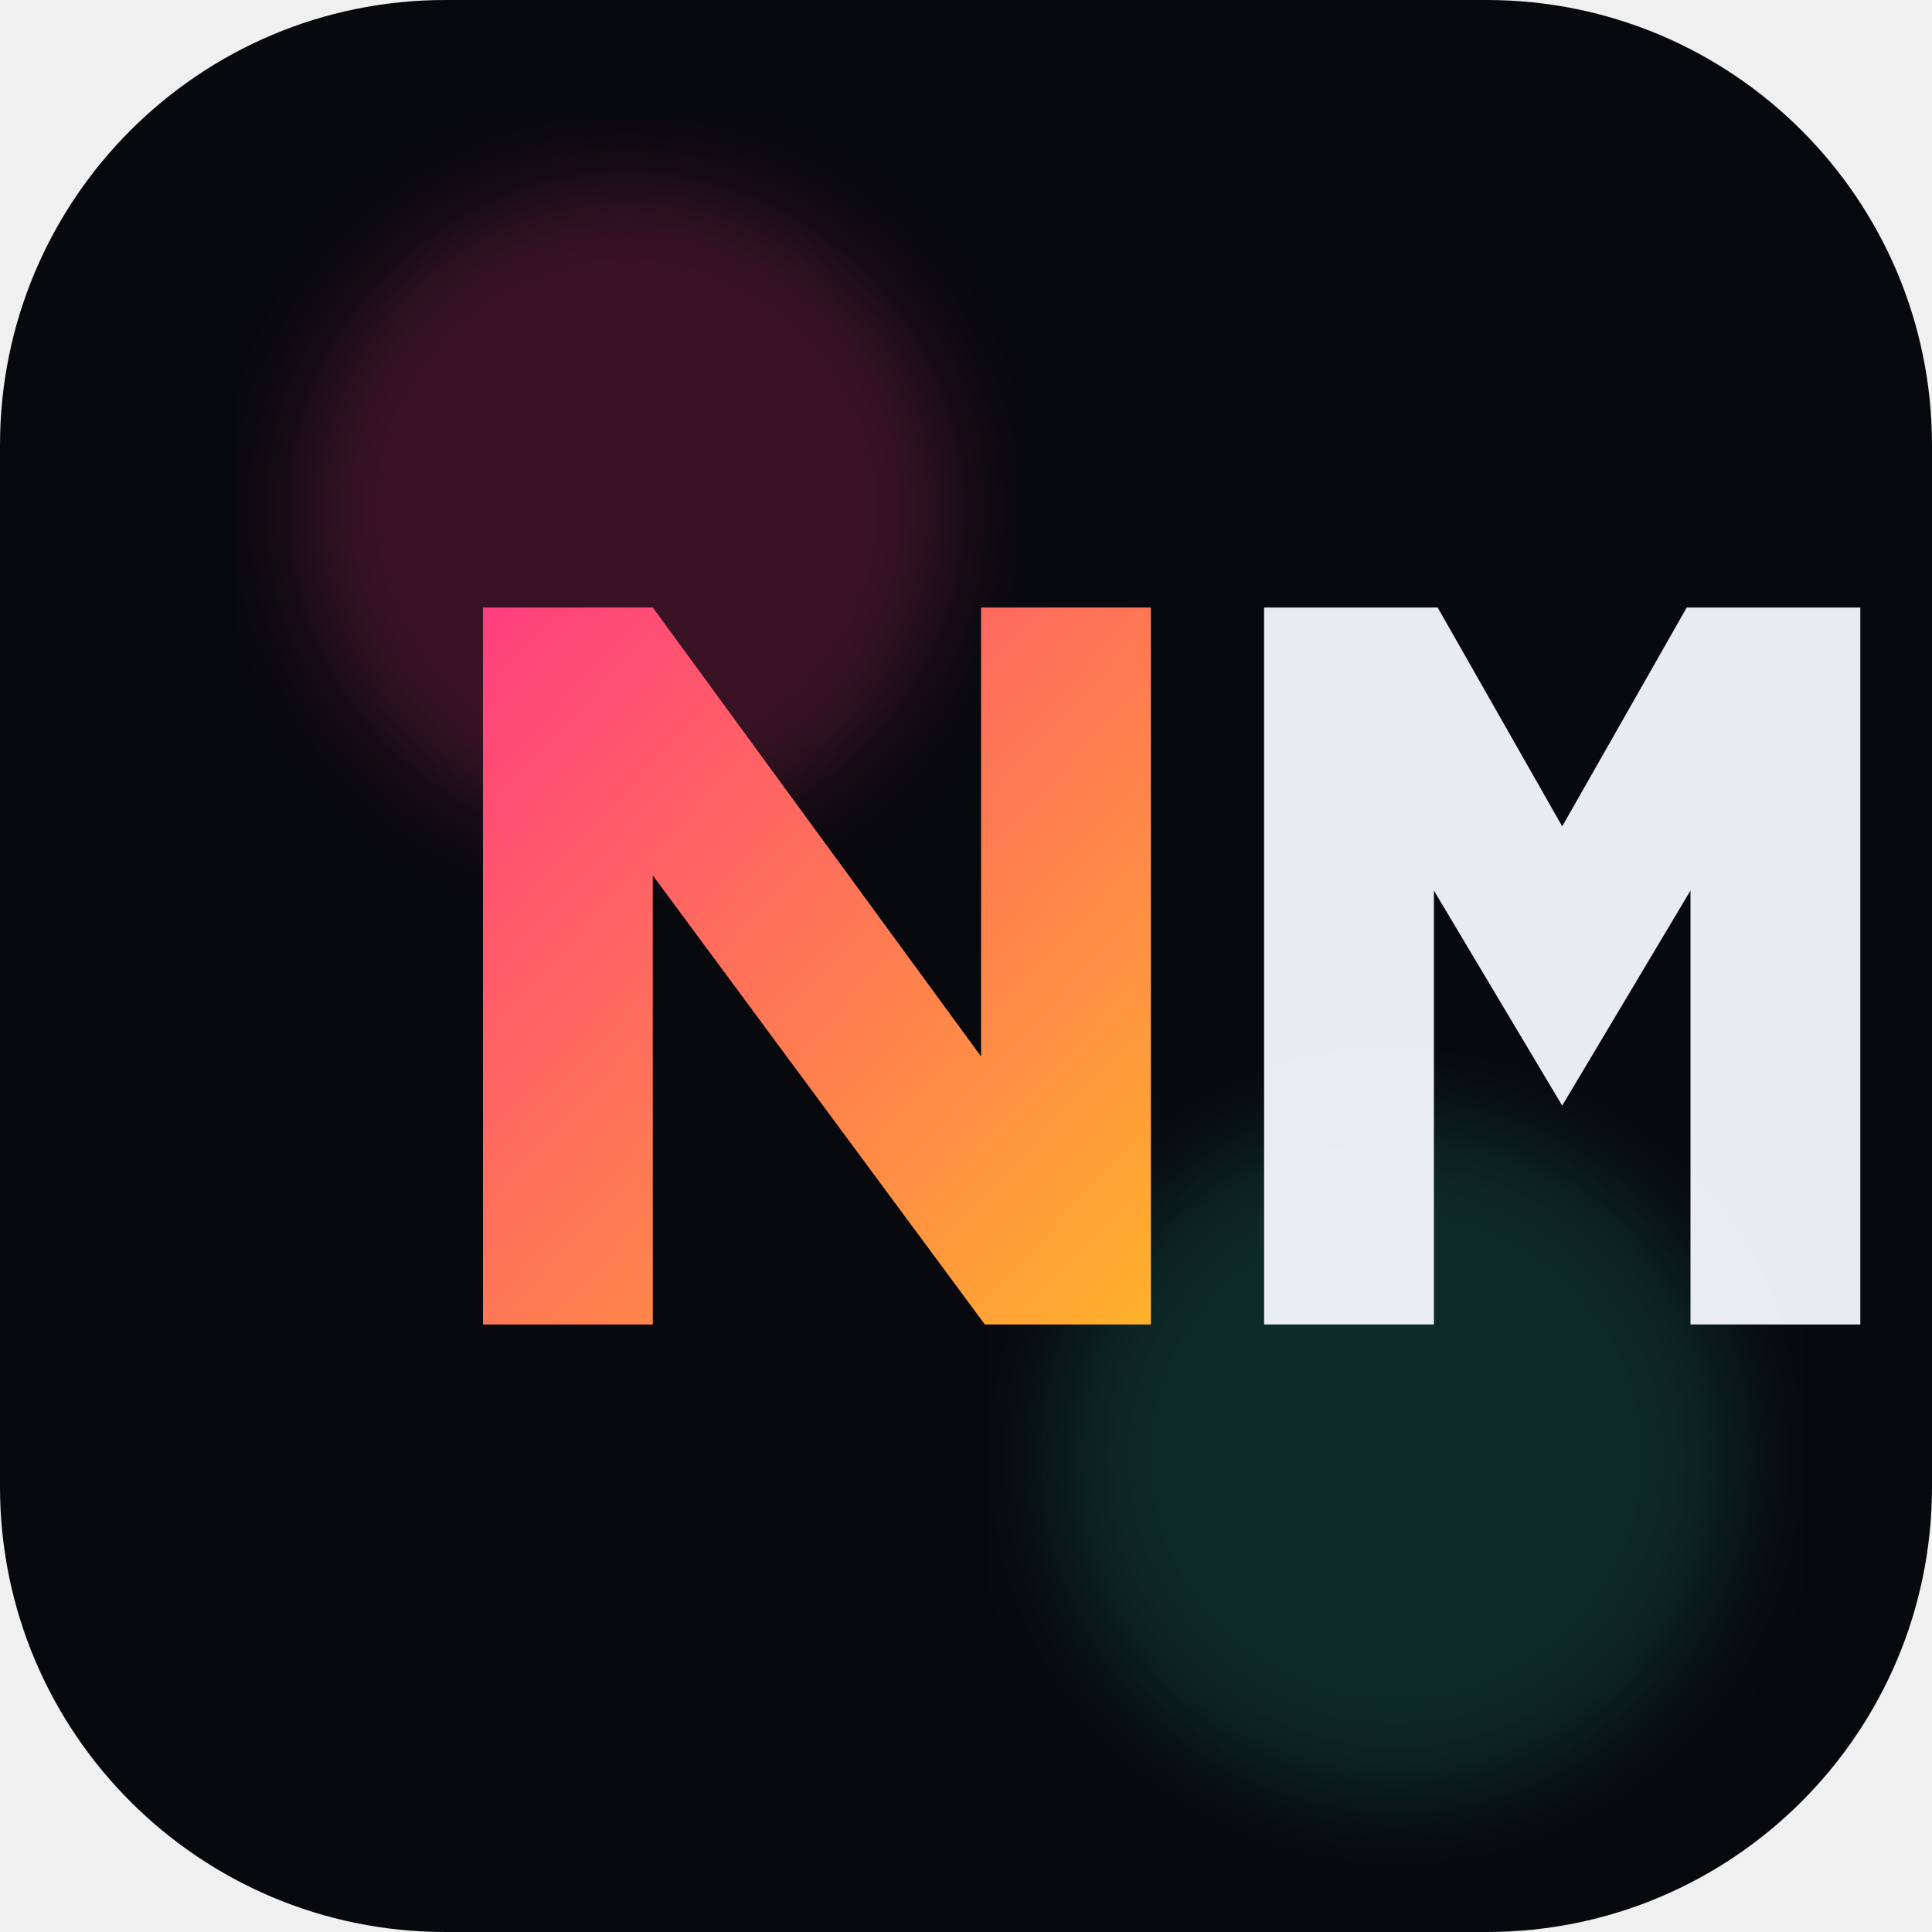
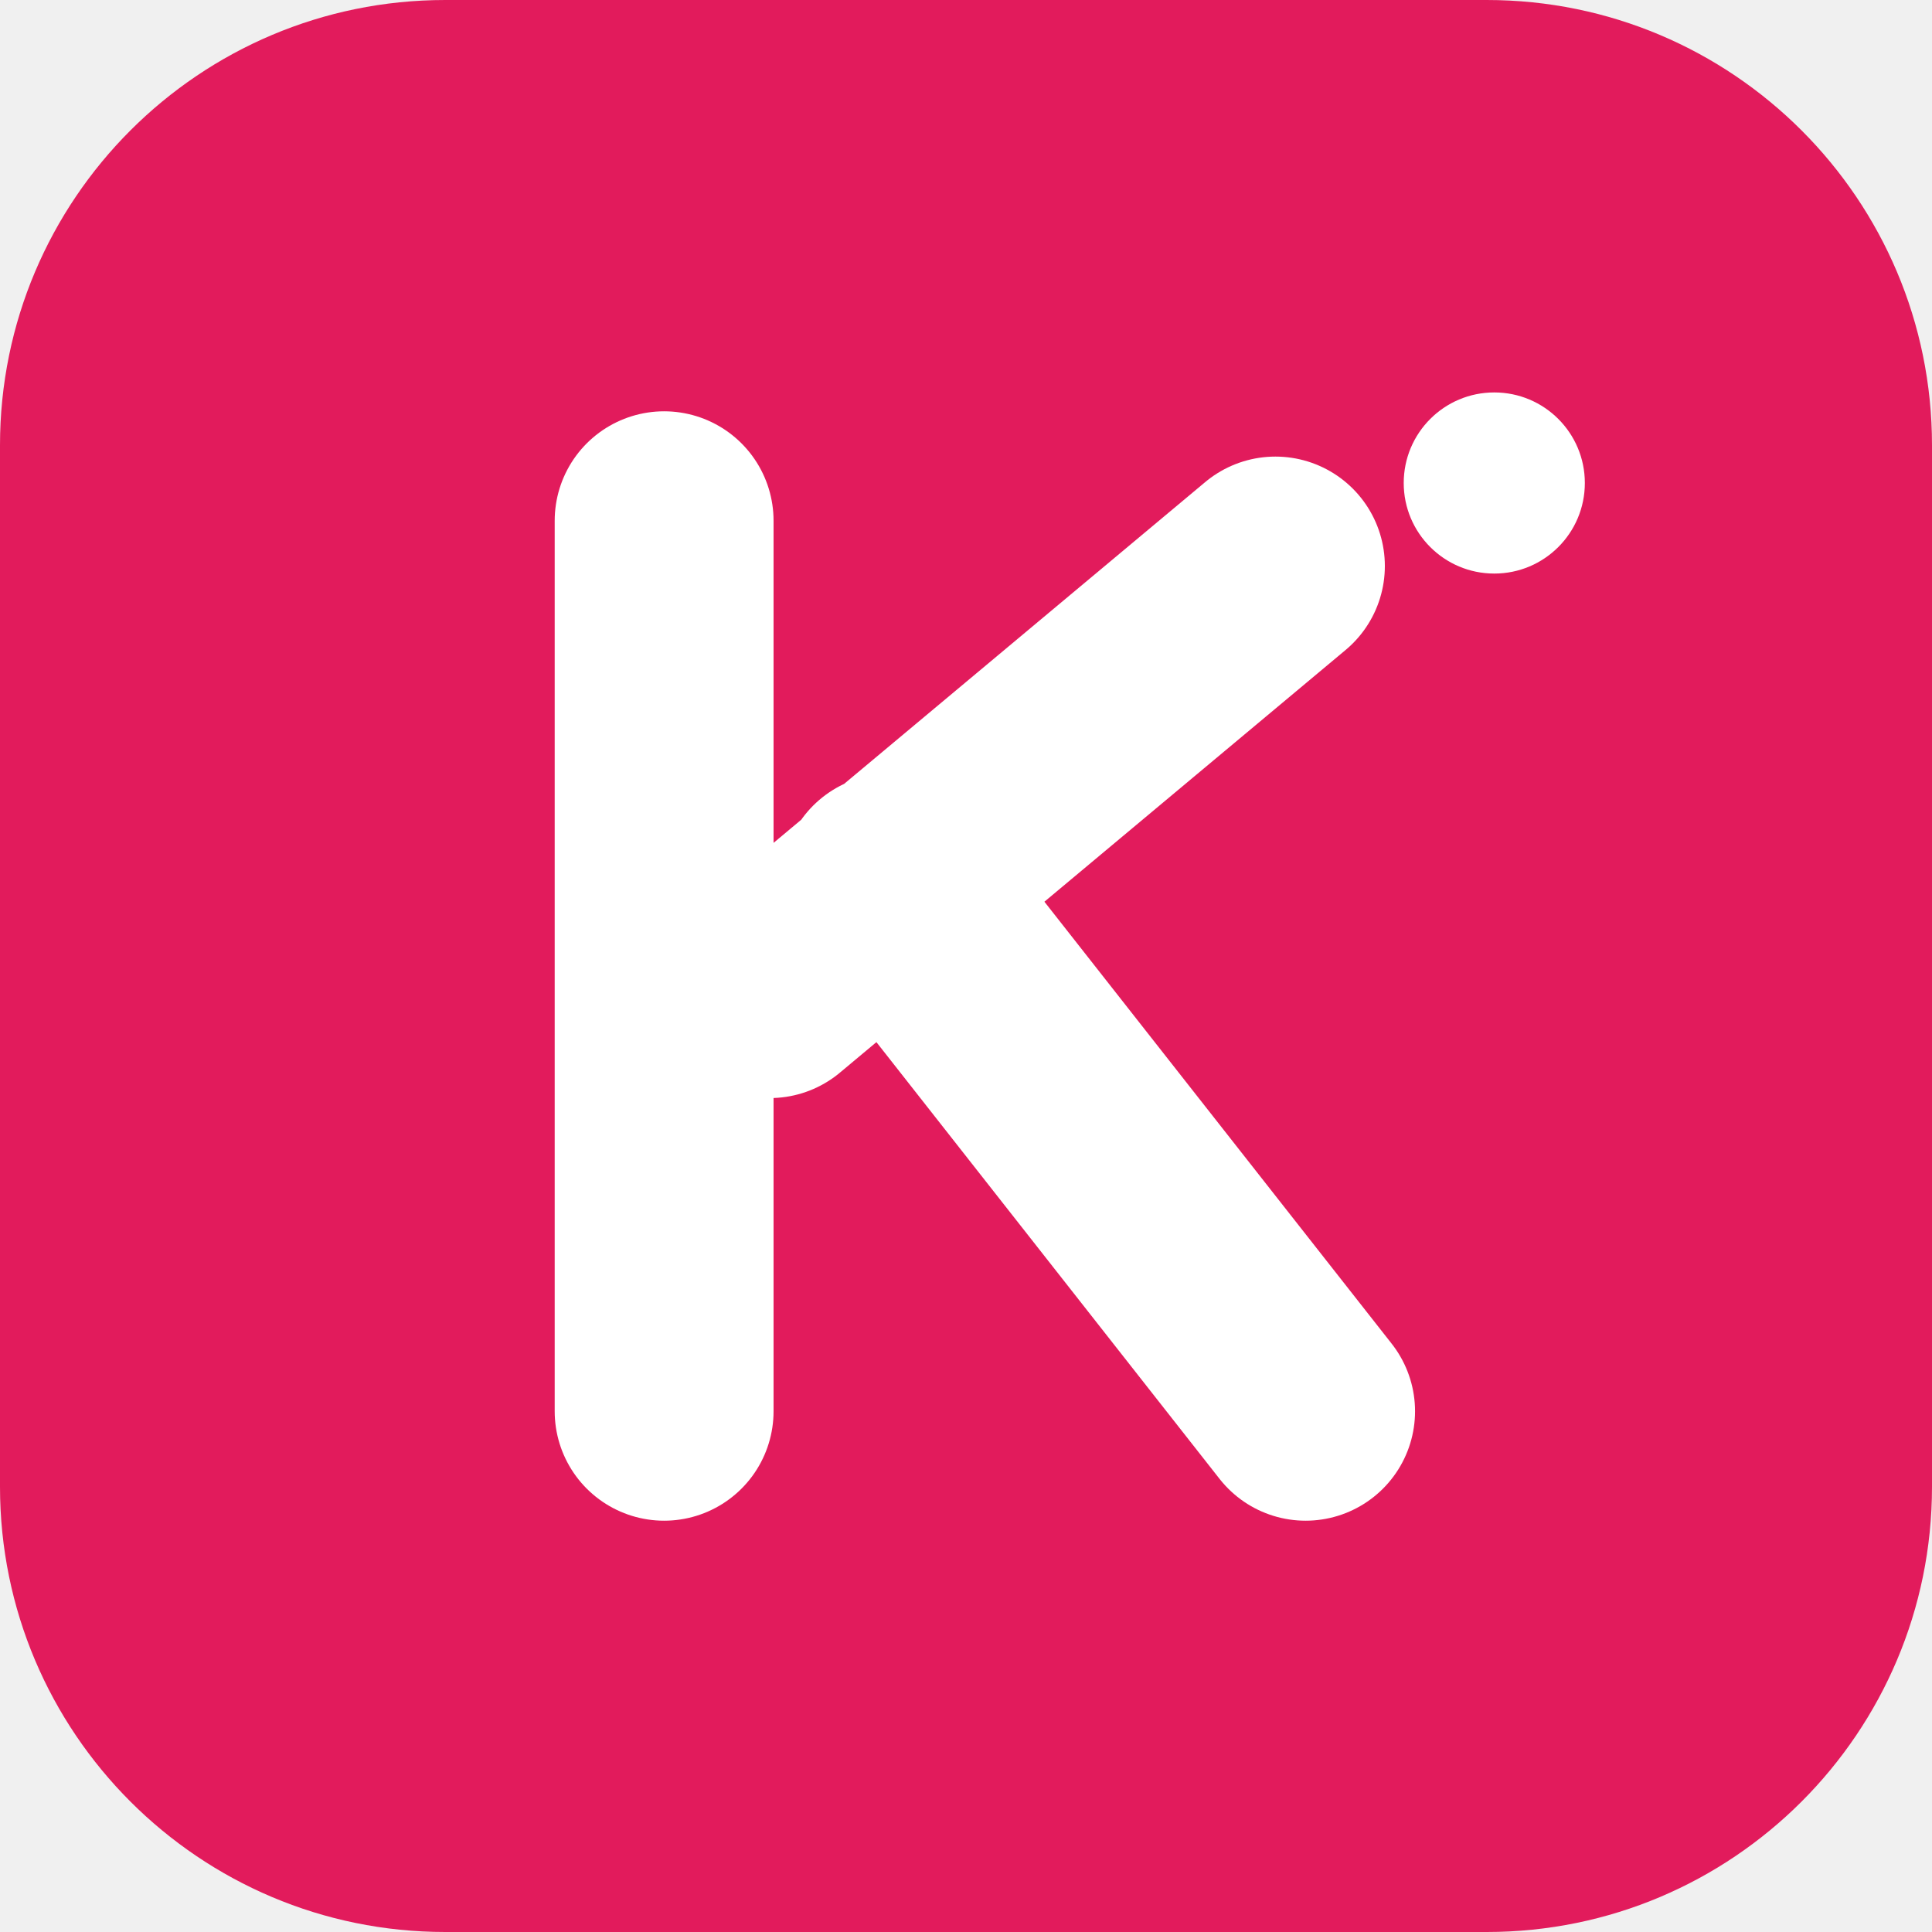
<svg xmlns="http://www.w3.org/2000/svg" viewBox="0 0 512 512">
-   <defs>
-     <linearGradient id="g" x1="0" y1="0" x2="1" y2="1">
-       <stop stop-color="#ff3e7f" />
-       <stop offset="1" stop-color="#ffb12b" />
-     </linearGradient>
-     <filter id="s">
-       <feGaussianBlur stdDeviation="12" />
-     </filter>
-   </defs>
-   <rect width="512" height="512" rx="118" fill="#08090d" />
-   <circle cx="166" cy="135" r="86" fill="#ff3e7f" opacity=".2" filter="url(#s)" />
-   <circle cx="370" cy="386" r="90" fill="#24e4c3" opacity=".15" filter="url(#s)" />
-   <path d="M128 351V161h45l87 119V161h45v190h-44l-88-119v119h-45Z" fill="url(#g)" />
-   <path d="M335 351V161h46l33 58 33-58h46v190h-45V236l-34 57-34-57v115h-45Z" fill="#f5f7fb" opacity=".95" />
+   <rect width="512" height="512" rx="118" fill="#e21b5c" />
+   <path d="M176 138V374M338 150L204 262M236 234L346 374" fill="none" stroke="#fff" stroke-width="58" stroke-linecap="round" stroke-linejoin="round" />
+   <circle cx="396" cy="128" r="24" fill="#fff" />
</svg>
